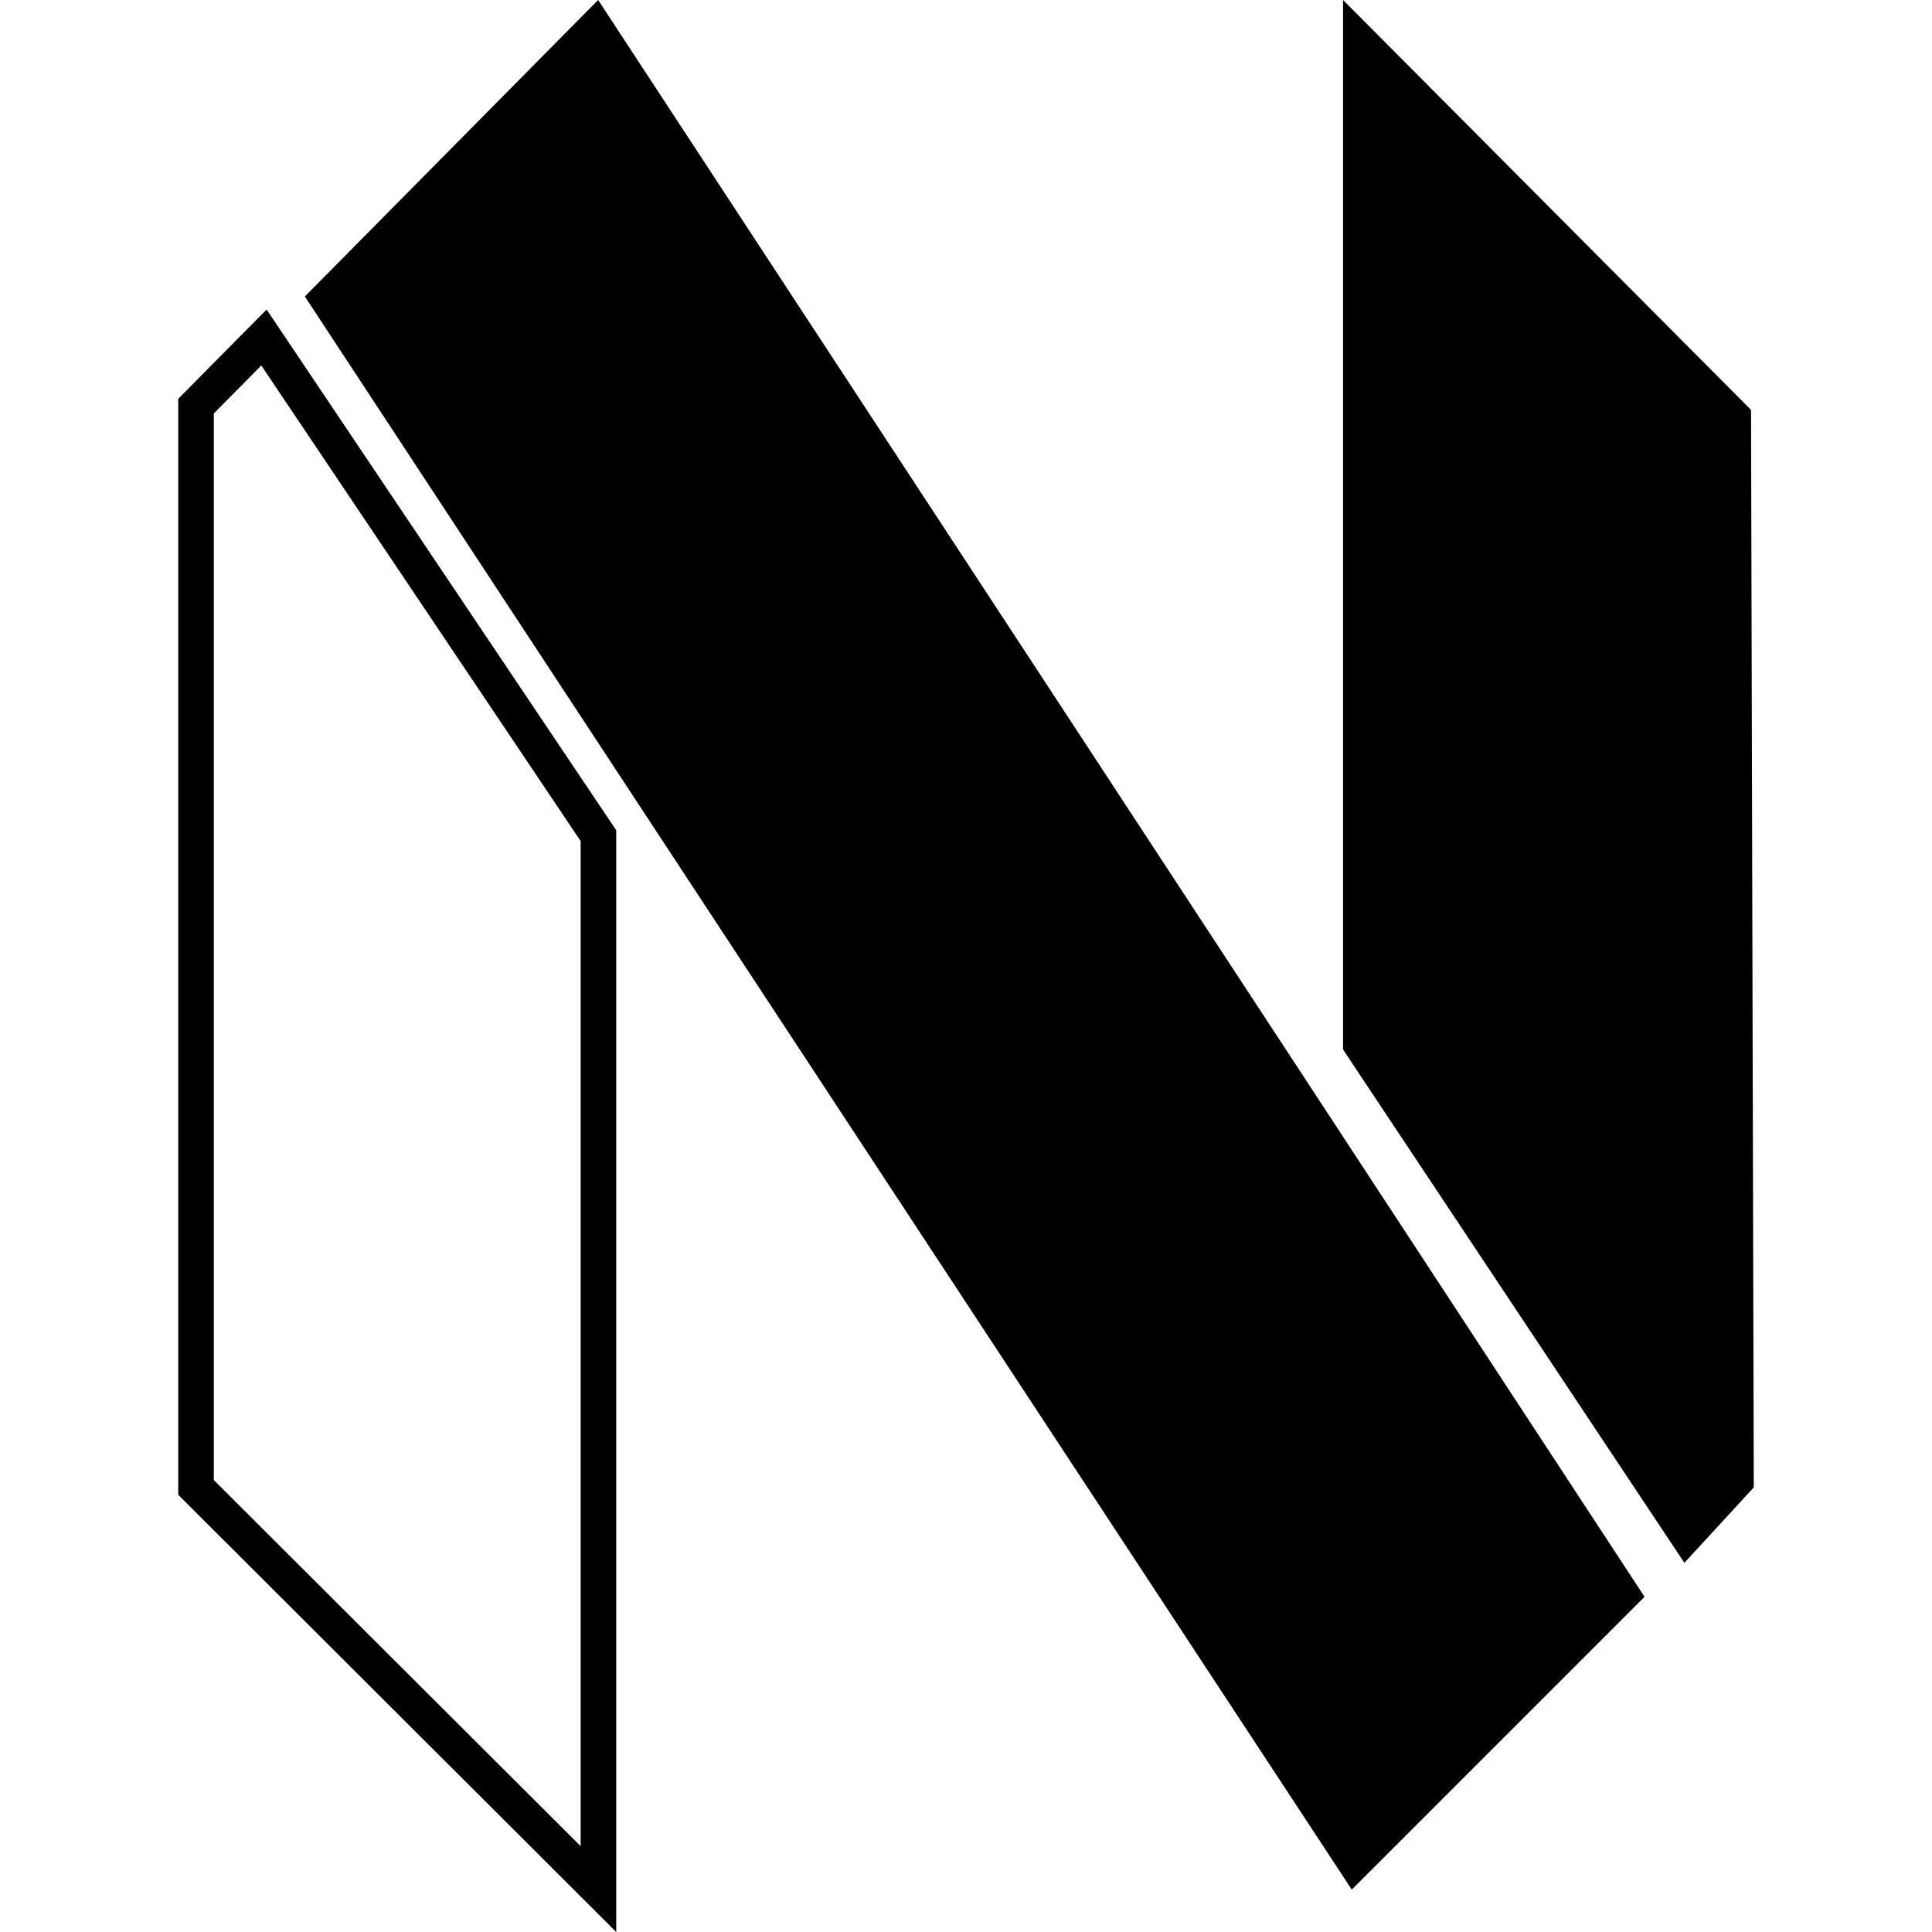
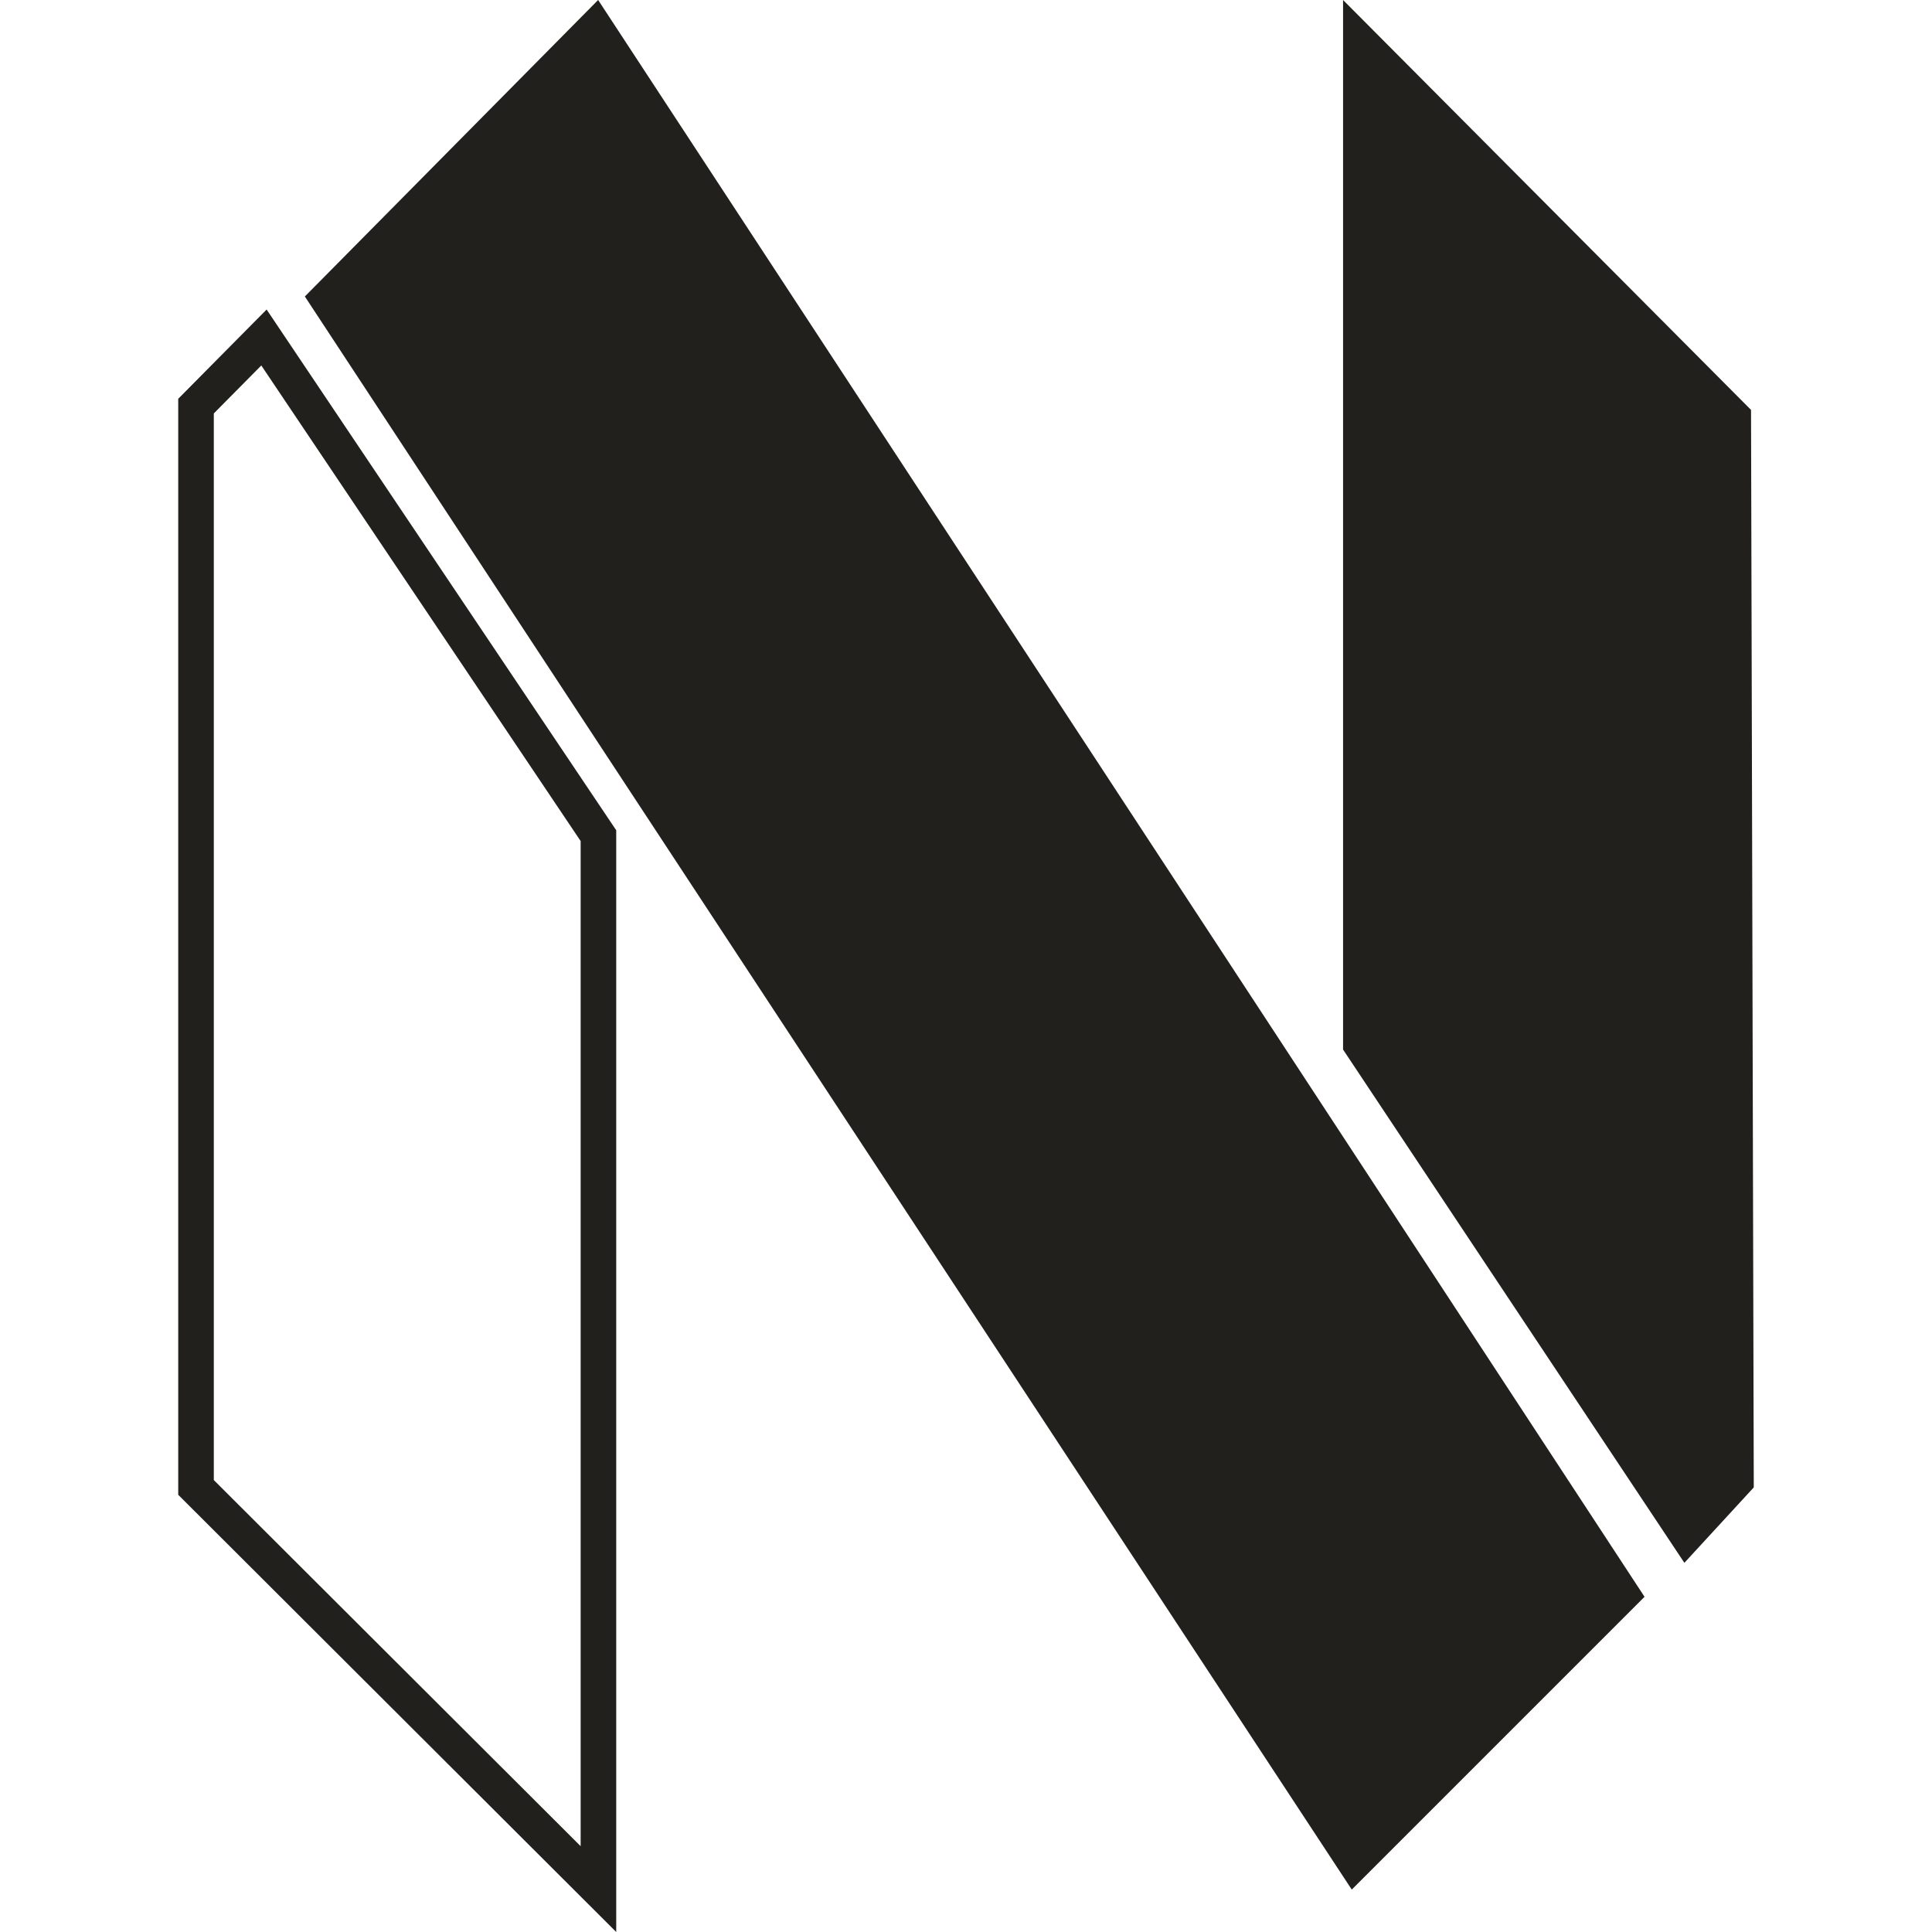
- <svg xmlns="http://www.w3.org/2000/svg" role="img" viewBox="0 0 24 24">
+ <svg xmlns="http://www.w3.org/2000/svg" fill="#22201d" role="img" viewBox="0 0 24 24">
  <path d="M2.214 4.954v13.615L7.655 24V10.314L3.312 3.845 2.214 4.954zm4.999 17.98l-4.557-4.548V5.136l.59-.596 3.967 5.908v12.485zm14.573-4.457l-.862.937-4.24-6.376V0l5.068 5.092.034 13.385zM7.431.001l12.998 19.835-3.637 3.637L3.787 3.683 7.43 0z" />
</svg>
